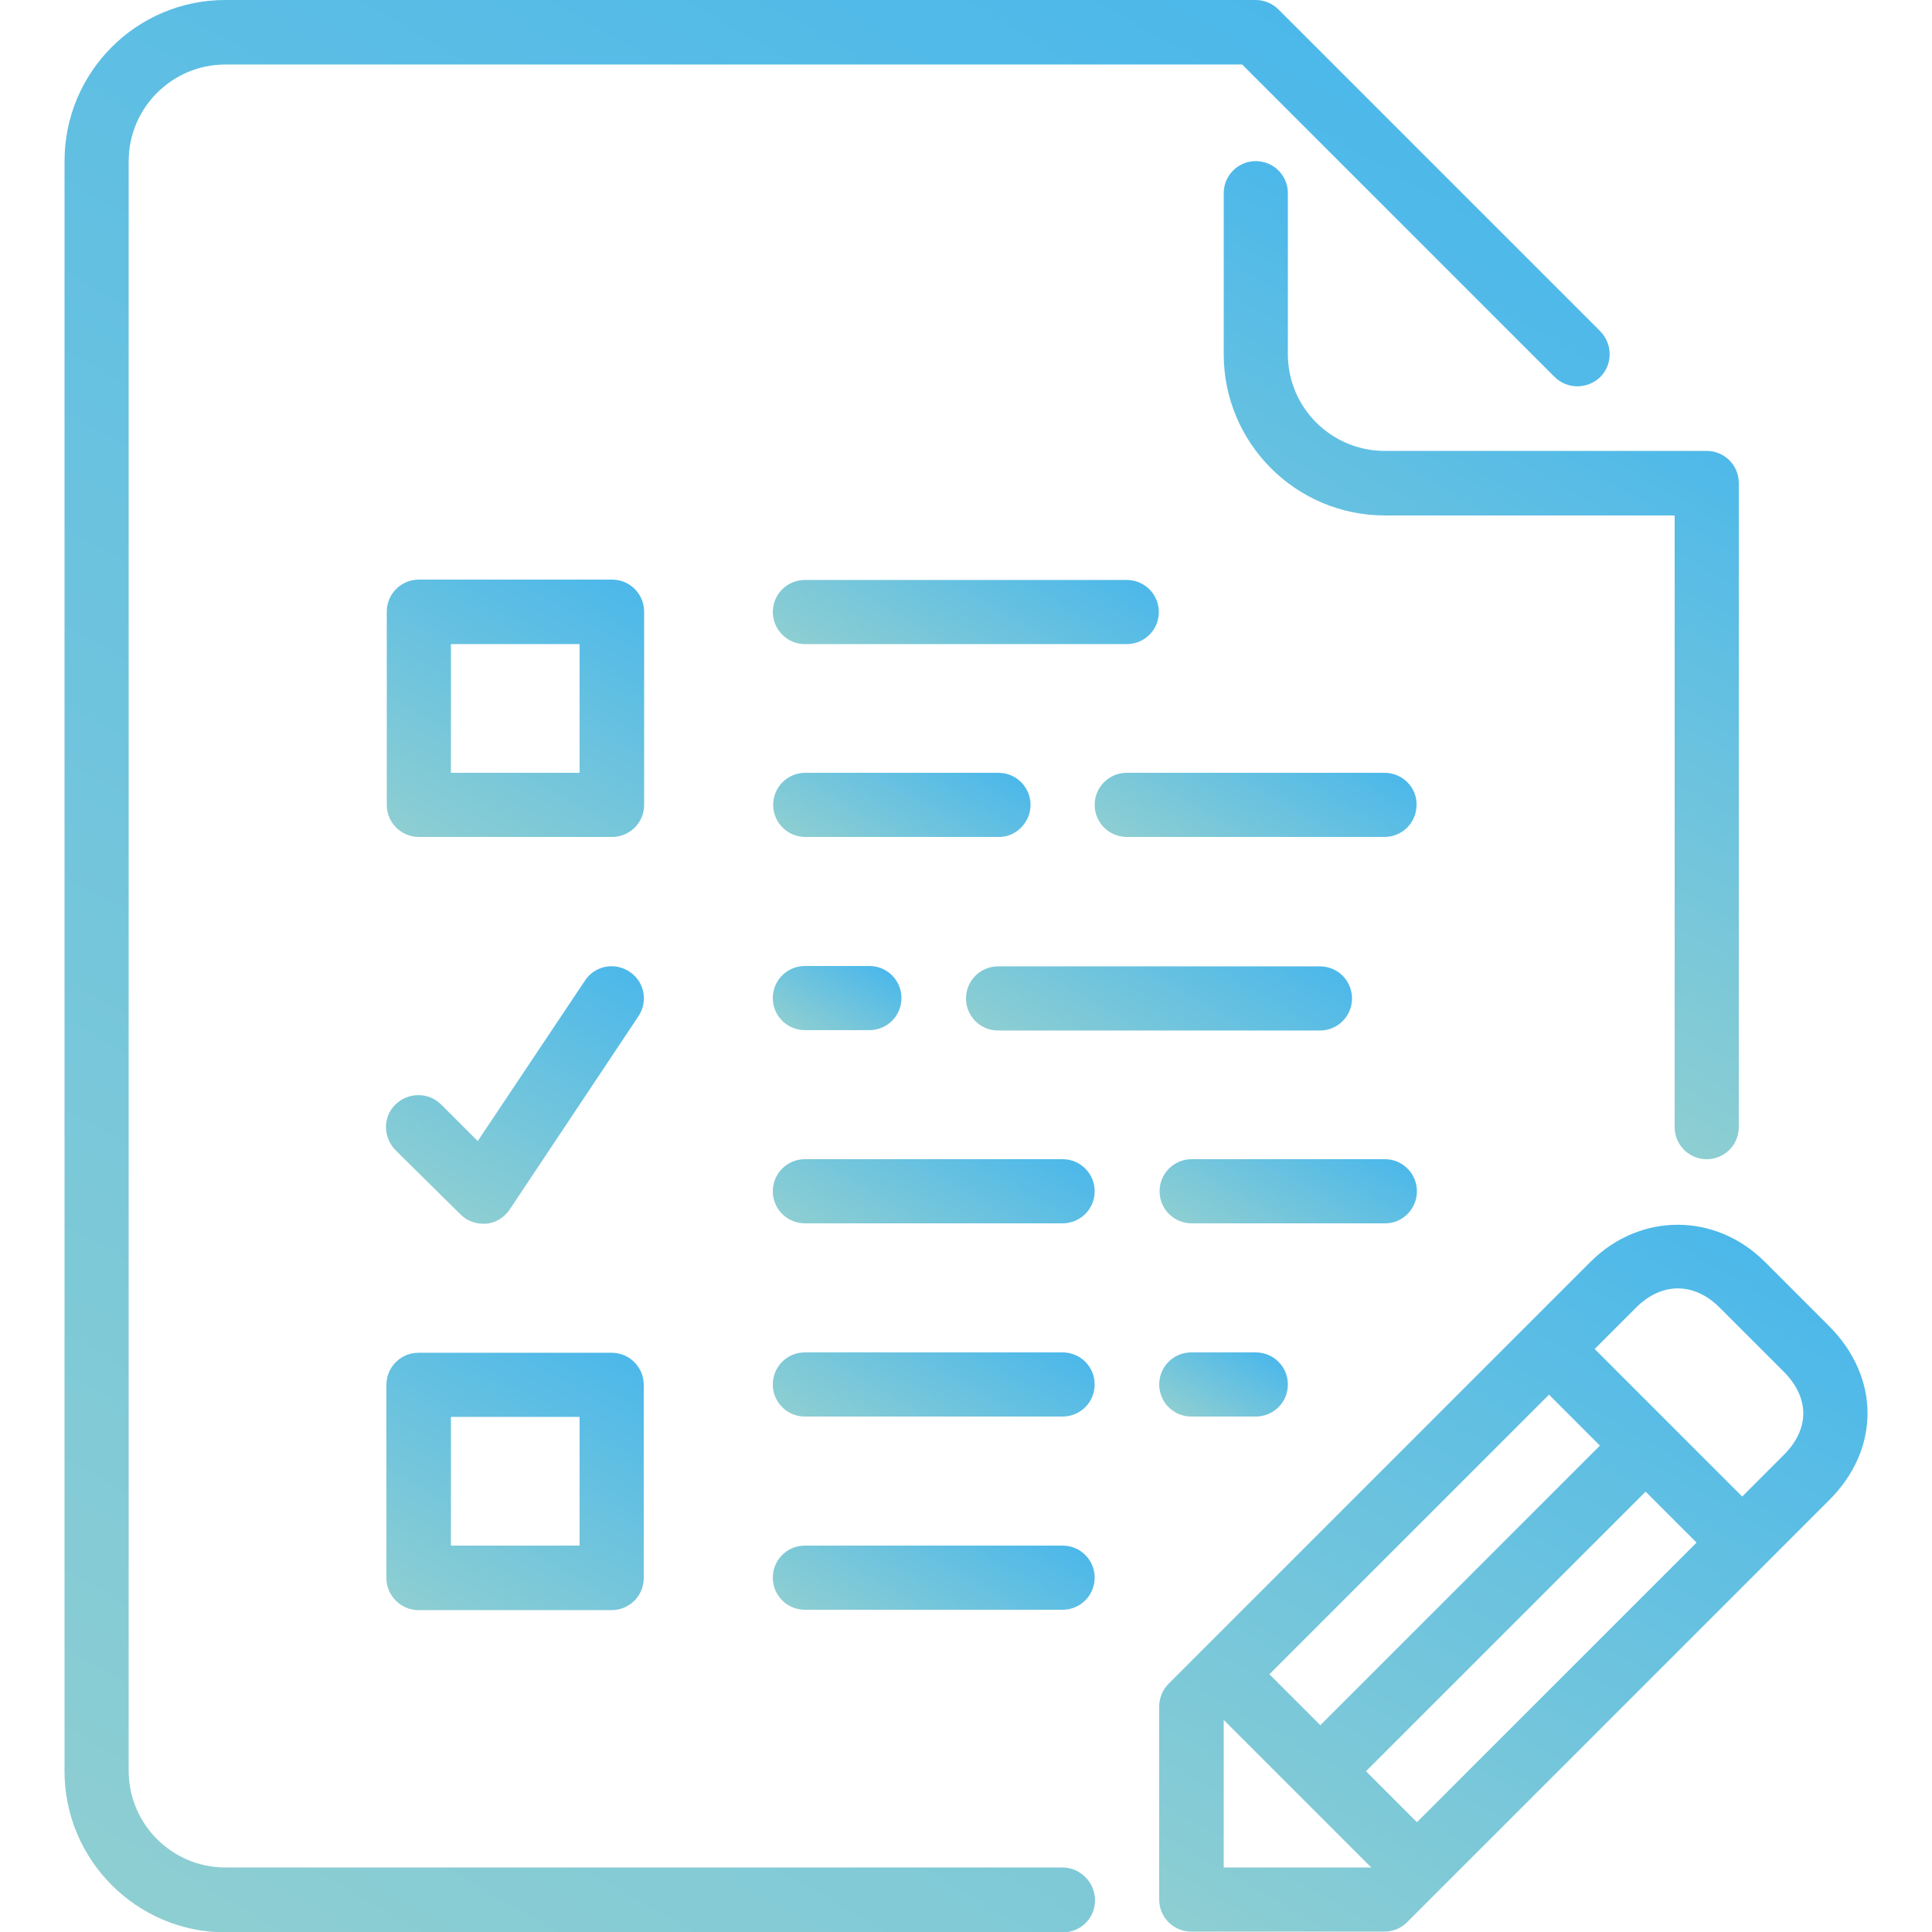
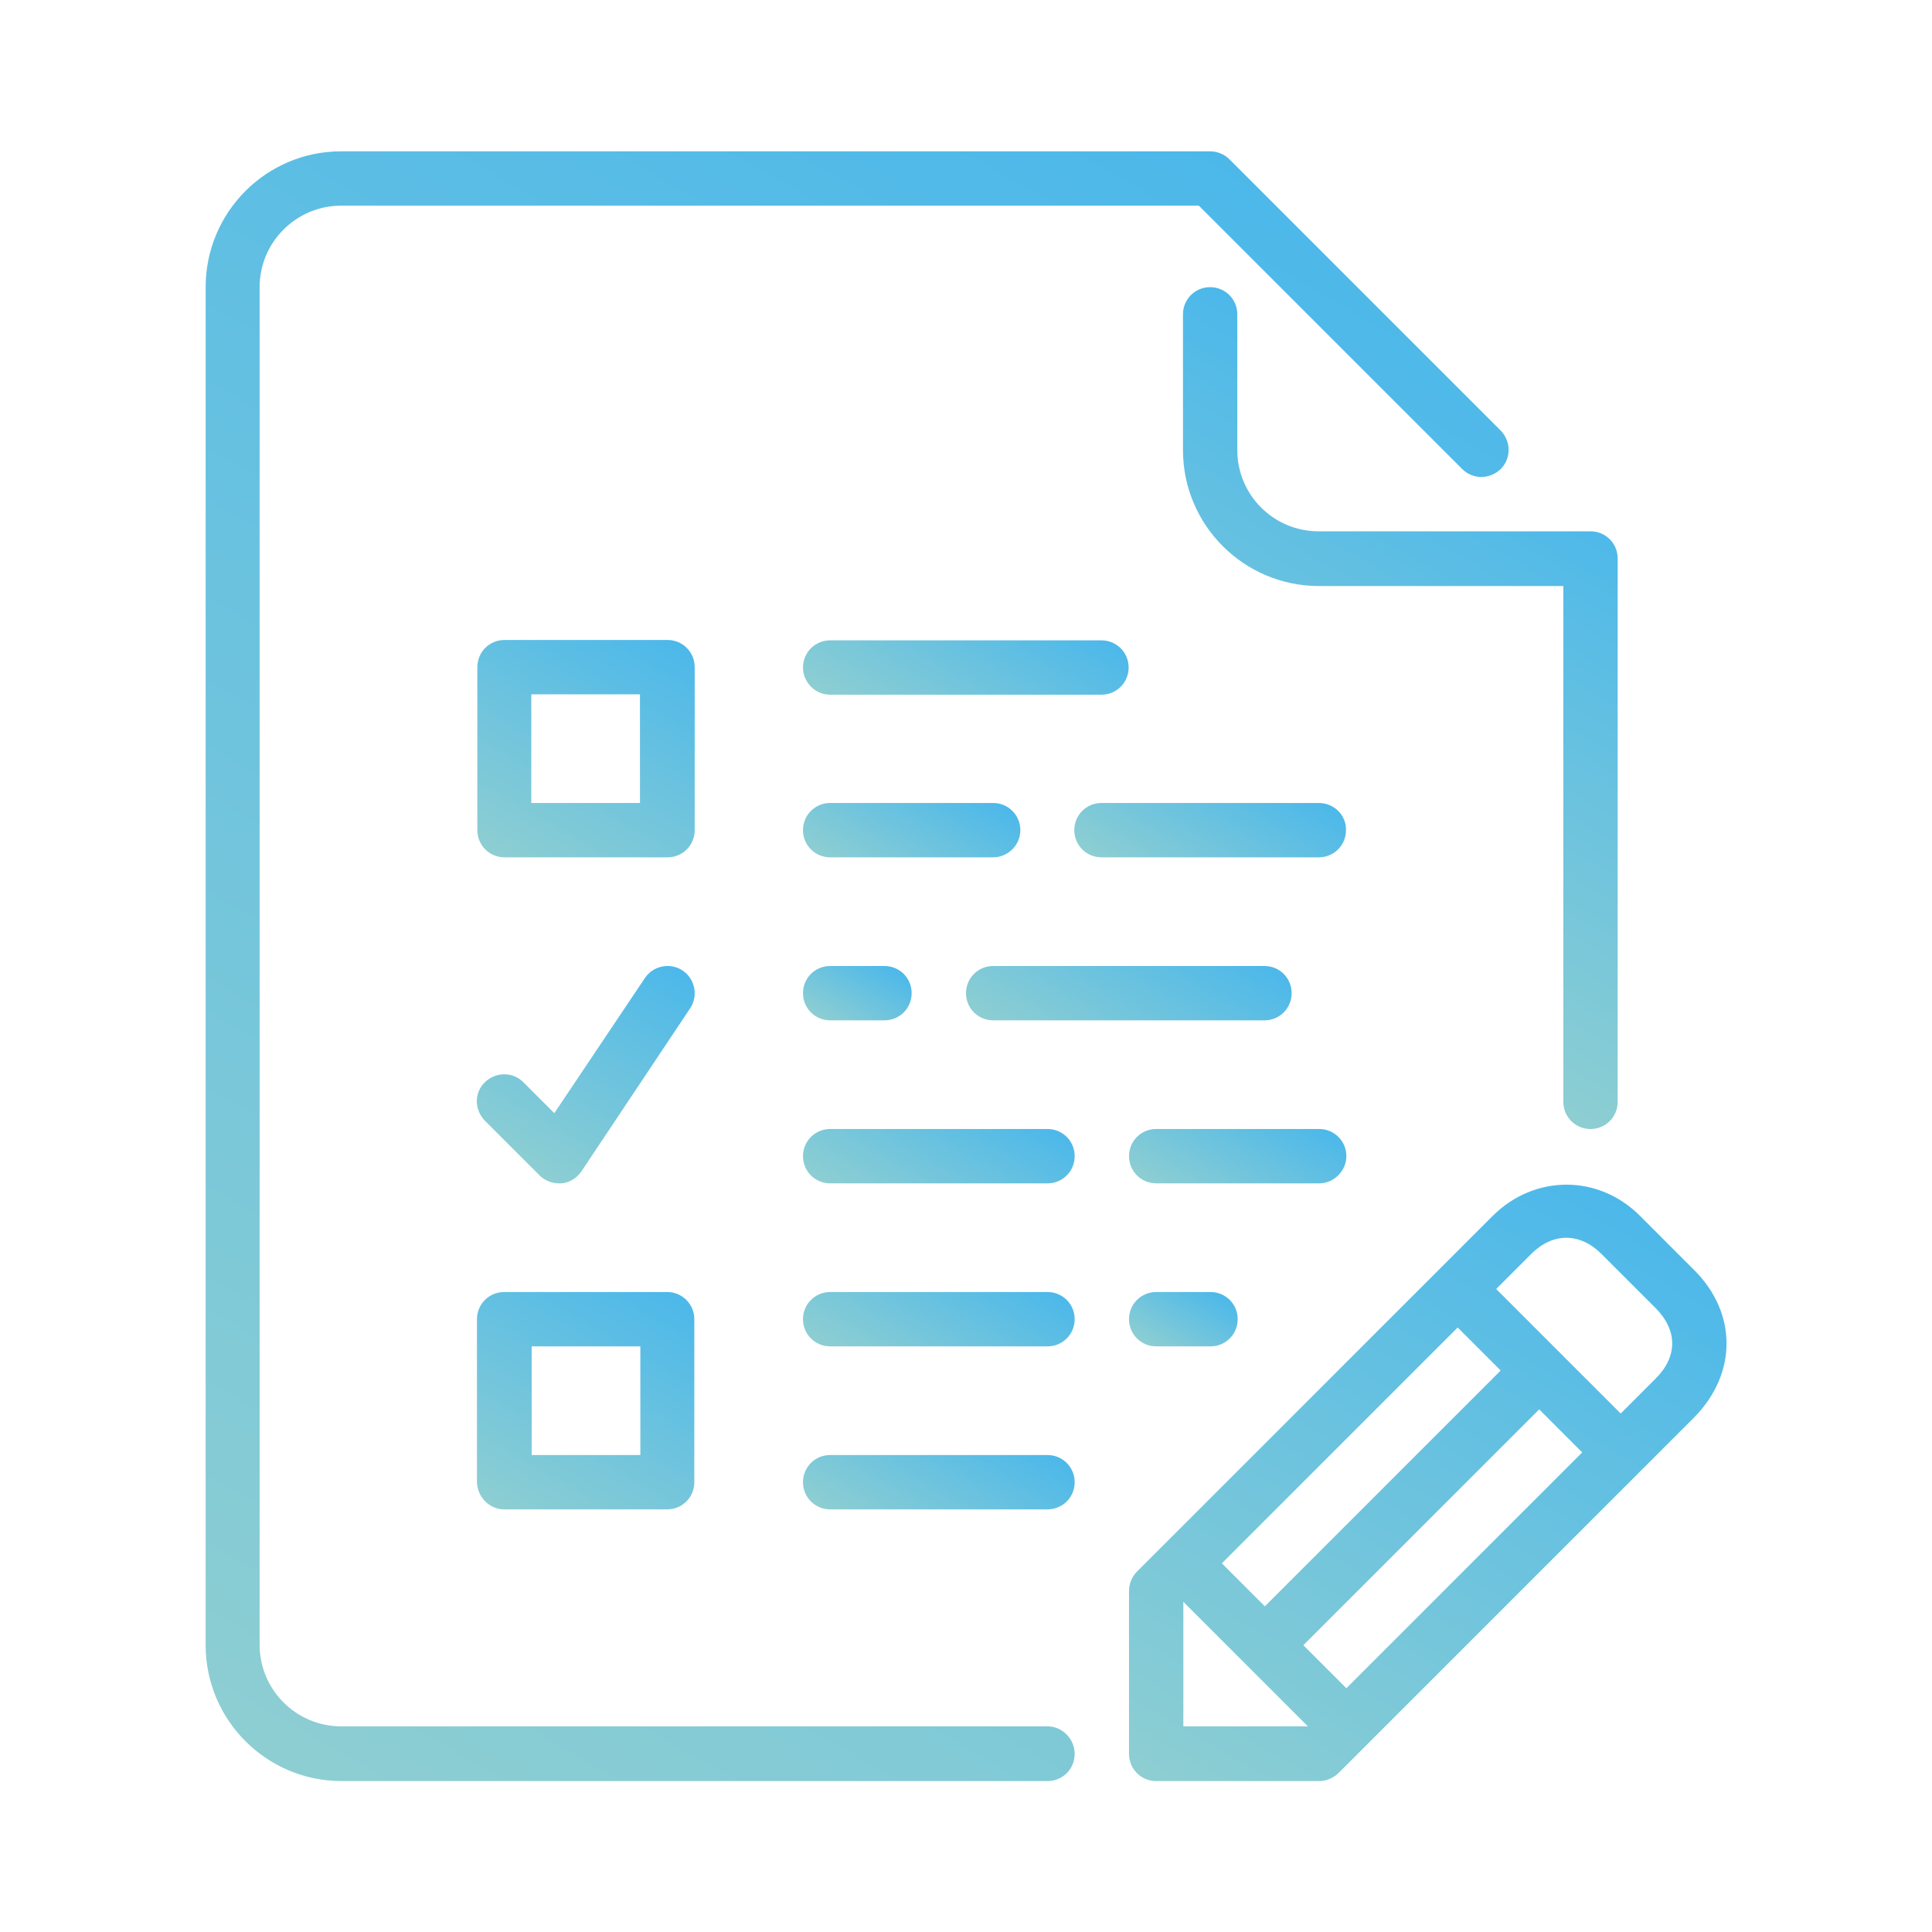
<svg xmlns="http://www.w3.org/2000/svg" version="1.1" id="Layer_1" x="0px" y="0px" viewBox="0 0 512 512" style="enable-background:new 0 0 512 512;" xml:space="preserve">
  <style type="text/css">
	.st0{fill:url(#SVGID_1_);}
	.st1{fill:url(#SVGID_2_);}
	.st2{fill:url(#SVGID_3_);}
	.st3{fill:url(#SVGID_4_);}
	.st4{fill:url(#SVGID_5_);}
	.st5{fill:url(#SVGID_6_);}
	.st6{fill:url(#SVGID_7_);}
	.st7{fill:url(#SVGID_8_);}
	.st8{fill:url(#SVGID_9_);}
	.st9{fill:url(#SVGID_10_);}
	.st10{fill:url(#SVGID_11_);}
	.st11{fill:url(#SVGID_12_);}
	.st12{fill:url(#SVGID_13_);}
	.st13{fill:url(#SVGID_14_);}
	.st14{fill:url(#SVGID_15_);}
	.st15{fill:url(#SVGID_16_);}
</style>
  <g>
    <g>
      <g>
-         <linearGradient id="SVGID_1_" gradientUnits="userSpaceOnUse" x1="330.651" y1="334.208" x2="351.985" y2="297.258">
+         <linearGradient id="SVGID_1_" gradientUnits="userSpaceOnUse" x1="318.998" y1="192.011" x2="336.99" y2="223.174" gradientTransform="matrix(1 0 0 -1 0 514)">
          <stop offset="0" style="stop-color:#8DCED2" />
          <stop offset="1" style="stop-color:#4CB8EA" />
        </linearGradient>
-         <path class="st0" d="M375.5,315.7c0-4.7-3.8-8.5-8.5-8.5h-51.2c-4.7,0-8.5,3.8-8.5,8.5s3.8,8.5,8.5,8.5h51.2     C371.6,324.3,375.5,320.4,375.5,315.7z" />
-         <linearGradient id="SVGID_2_" gradientUnits="userSpaceOnUse" x1="349.606" y1="249.258" x2="435.429" y2="100.609">
+         <path class="st0" d="M356.8,306.4c0-4-3.2-7.2-7.2-7.2h-43.2c-4,0-7.2,3.2-7.2,7.2c0,4,3.2,7.2,7.2,7.2h43.2     C353.5,313.6,356.8,310.3,356.8,306.4z" />
+         <linearGradient id="SVGID_2_" gradientUnits="userSpaceOnUse" x1="334.985" y1="263.681" x2="407.347" y2="389.016" gradientTransform="matrix(1 0 0 -1 0 514)">
          <stop offset="0" style="stop-color:#8DCED2" />
          <stop offset="1" style="stop-color:#4CB8EA" />
        </linearGradient>
-         <path class="st1" d="M341.3,93.9V51.2c0-4.7-3.8-8.5-8.5-8.5s-8.5,3.8-8.5,8.5v42.7c0,23.5,19.1,42.7,42.7,42.7h76.8v162.1     c0,4.7,3.8,8.5,8.5,8.5s8.5-3.8,8.5-8.5V128c0-4.7-3.8-8.5-8.5-8.5h-85.3C352.8,119.5,341.3,108,341.3,93.9z" />
-         <linearGradient id="SVGID_3_" gradientUnits="userSpaceOnUse" x1="319.983" y1="235.503" x2="345.584" y2="191.162">
+         <path class="st1" d="M327.9,119.3v-36c0-4-3.2-7.2-7.2-7.2c-4,0-7.2,3.2-7.2,7.2v36c0,19.8,16.1,36,36,36h64.8V292     c0,4,3.2,7.2,7.2,7.2c4,0,7.2-3.2,7.2-7.2v-144c0-4-3.2-7.2-7.2-7.2h-71.9C337.6,140.9,327.9,131.2,327.9,119.3z" />
+         <linearGradient id="SVGID_3_" gradientUnits="userSpaceOnUse" x1="309.945" y1="275.322" x2="331.522" y2="312.696" gradientTransform="matrix(1 0 0 -1 0 514)">
          <stop offset="0" style="stop-color:#8DCED2" />
          <stop offset="1" style="stop-color:#4CB8EA" />
        </linearGradient>
-         <path class="st2" d="M366.9,204.8h-68.3c-4.7,0-8.5,3.8-8.5,8.5s3.8,8.5,8.5,8.5h68.3c4.7,0,8.5-3.8,8.5-8.5     C375.5,208.6,371.6,204.8,366.9,204.8z" />
-         <linearGradient id="SVGID_4_" gradientUnits="userSpaceOnUse" x1="228.251" y1="231.808" x2="249.585" y2="194.858">
+         <path class="st2" d="M349.5,212.8h-57.6c-4,0-7.2,3.2-7.2,7.2s3.2,7.2,7.2,7.2h57.6c4,0,7.2-3.2,7.2-7.2     C356.8,216,353.5,212.8,349.5,212.8z" />
+         <linearGradient id="SVGID_4_" gradientUnits="userSpaceOnUse" x1="232.635" y1="278.374" x2="250.627" y2="309.538" gradientTransform="matrix(1 0 0 -1 0 514)">
          <stop offset="0" style="stop-color:#8DCED2" />
          <stop offset="1" style="stop-color:#4CB8EA" />
        </linearGradient>
-         <path class="st3" d="M273.1,213.3c0-4.7-3.8-8.5-8.5-8.5h-51.2c-4.7,0-8.5,3.8-8.5,8.5s3.8,8.5,8.5,8.5h51.2     C269.2,221.9,273.1,218,273.1,213.3z" />
-         <linearGradient id="SVGID_5_" gradientUnits="userSpaceOnUse" x1="215.451" y1="275.618" x2="228.25" y2="253.448">
+         <path class="st3" d="M270.4,220c0-4-3.2-7.2-7.2-7.2h-43.2c-4,0-7.2,3.2-7.2,7.2s3.2,7.2,7.2,7.2h43.2     C267.1,227.2,270.4,224,270.4,220z" />
+         <linearGradient id="SVGID_5_" gradientUnits="userSpaceOnUse" x1="221.79" y1="241.453" x2="232.585" y2="260.152" gradientTransform="matrix(1 0 0 -1 0 514)">
          <stop offset="0" style="stop-color:#8DCED2" />
          <stop offset="1" style="stop-color:#4CB8EA" />
        </linearGradient>
-         <path class="st4" d="M213.3,256c-4.7,0-8.5,3.8-8.5,8.5s3.8,8.5,8.5,8.5h17.1c4.7,0,8.5-3.8,8.5-8.5s-3.8-8.5-8.5-8.5L213.3,256     L213.3,256z" />
-         <linearGradient id="SVGID_6_" gradientUnits="userSpaceOnUse" x1="241.05" y1="187.999" x2="270.917" y2="136.269">
+         <path class="st4" d="M220,256c-4,0-7.2,3.2-7.2,7.2c0,4,3.2,7.2,7.2,7.2h14.4c4,0,7.2-3.2,7.2-7.2c0-4-3.2-7.2-7.2-7.2H220     L220,256z" />
+         <linearGradient id="SVGID_6_" gradientUnits="userSpaceOnUse" x1="243.388" y1="315.329" x2="268.577" y2="358.958" gradientTransform="matrix(1 0 0 -1 0 514)">
          <stop offset="0" style="stop-color:#8DCED2" />
          <stop offset="1" style="stop-color:#4CB8EA" />
        </linearGradient>
-         <path class="st5" d="M213.3,170.7h85.3c4.7,0,8.5-3.8,8.5-8.5s-3.8-8.5-8.5-8.5h-85.3c-4.7,0-8.5,3.8-8.5,8.5     C204.8,166.8,208.6,170.7,213.3,170.7z" />
-         <linearGradient id="SVGID_7_" gradientUnits="userSpaceOnUse" x1="292.25" y1="290.399" x2="322.117" y2="238.669">
+         <path class="st5" d="M220,184.1h71.9c4,0,7.2-3.2,7.2-7.2c0-4-3.2-7.2-7.2-7.2H220c-4,0-7.2,3.2-7.2,7.2     C212.8,180.8,216,184.1,220,184.1z" />
+         <linearGradient id="SVGID_7_" gradientUnits="userSpaceOnUse" x1="286.562" y1="228.952" x2="311.751" y2="272.581" gradientTransform="matrix(1 0 0 -1 0 514)">
          <stop offset="0" style="stop-color:#8DCED2" />
          <stop offset="1" style="stop-color:#4CB8EA" />
        </linearGradient>
-         <path class="st6" d="M264.5,273.1h85.3c4.7,0,8.5-3.8,8.5-8.5s-3.8-8.5-8.5-8.5h-85.3c-4.7,0-8.5,3.8-8.5,8.5     S259.8,273.1,264.5,273.1z" />
-         <linearGradient id="SVGID_8_" gradientUnits="userSpaceOnUse" x1="317.851" y1="378.018" x2="330.651" y2="355.848">
+         <path class="st6" d="M263.2,270.4h71.9c4,0,7.2-3.2,7.2-7.2c0-4-3.2-7.2-7.2-7.2h-71.9c-4,0-7.2,3.2-7.2,7.2     C256,267.2,259.2,270.4,263.2,270.4z" />
+         <linearGradient id="SVGID_8_" gradientUnits="userSpaceOnUse" x1="308.153" y1="155.09" x2="318.948" y2="173.789" gradientTransform="matrix(1 0 0 -1 0 514)">
          <stop offset="0" style="stop-color:#8DCED2" />
          <stop offset="1" style="stop-color:#4CB8EA" />
        </linearGradient>
-         <path class="st7" d="M315.7,358.4c-4.7,0-8.5,3.8-8.5,8.5s3.8,8.5,8.5,8.5h17.1c4.7,0,8.5-3.8,8.5-8.5s-3.8-8.5-8.5-8.5H315.7z" />
-         <linearGradient id="SVGID_9_" gradientUnits="userSpaceOnUse" x1="234.65" y1="337.903" x2="260.25" y2="293.563">
+         <path class="st7" d="M306.4,342.4c-4,0-7.2,3.2-7.2,7.2c0,4,3.2,7.2,7.2,7.2h14.4c4,0,7.2-3.2,7.2-7.2c0-4-3.2-7.2-7.2-7.2H306.4     z" />
+         <linearGradient id="SVGID_9_" gradientUnits="userSpaceOnUse" x1="238.004" y1="188.959" x2="259.576" y2="226.324" gradientTransform="matrix(1 0 0 -1 0 514)">
          <stop offset="0" style="stop-color:#8DCED2" />
          <stop offset="1" style="stop-color:#4CB8EA" />
        </linearGradient>
-         <path class="st8" d="M281.6,307.2h-68.3c-4.7,0-8.5,3.8-8.5,8.5s3.8,8.5,8.5,8.5h68.3c4.7,0,8.5-3.8,8.5-8.5     S286.3,307.2,281.6,307.2z" />
-         <linearGradient id="SVGID_10_" gradientUnits="userSpaceOnUse" x1="234.65" y1="389.103" x2="260.25" y2="344.763">
+         <path class="st8" d="M277.6,299.2H220c-4,0-7.2,3.2-7.2,7.2c0,4,3.2,7.2,7.2,7.2h57.6c4,0,7.2-3.2,7.2-7.2     C284.8,302.4,281.6,299.2,277.6,299.2z" />
+         <linearGradient id="SVGID_10_" gradientUnits="userSpaceOnUse" x1="238.004" y1="145.778" x2="259.576" y2="183.143" gradientTransform="matrix(1 0 0 -1 0 514)">
          <stop offset="0" style="stop-color:#8DCED2" />
          <stop offset="1" style="stop-color:#4CB8EA" />
        </linearGradient>
-         <path class="st9" d="M281.6,358.4h-68.3c-4.7,0-8.5,3.8-8.5,8.5s3.8,8.5,8.5,8.5h68.3c4.7,0,8.5-3.8,8.5-8.5     S286.3,358.4,281.6,358.4z" />
-         <linearGradient id="SVGID_11_" gradientUnits="userSpaceOnUse" x1="337.728" y1="526.028" x2="453.781" y2="325.018">
+         <path class="st9" d="M277.6,342.4H220c-4,0-7.2,3.2-7.2,7.2c0,4,3.2,7.2,7.2,7.2h57.6c4,0,7.2-3.2,7.2-7.2     C284.8,345.6,281.6,342.4,277.6,342.4z" />
+         <linearGradient id="SVGID_11_" gradientUnits="userSpaceOnUse" x1="324.936" y1="30.326" x2="422.794" y2="199.821" gradientTransform="matrix(1 0 0 -1 0 514)">
          <stop offset="0" style="stop-color:#8DCED2" />
          <stop offset="1" style="stop-color:#4CB8EA" />
        </linearGradient>
-         <path class="st10" d="M484.8,351.5l-17.1-17.1c-13.1-13.1-33.1-13.1-46.2,0L309.7,446.2c-1.6,1.6-2.5,3.8-2.5,6v51.2     c0,4.7,3.8,8.5,8.5,8.5h51.2c2.3,0,4.4-0.9,6-2.5l111.8-111.8C498.3,384.1,498.3,365.1,484.8,351.5z M410.5,369.6l13.5,13.5     l-74.1,74.1l-13.5-13.5L410.5,369.6z M324.3,494.9v-39.1l39.1,39.1H324.3z M375.5,482.9l-13.5-13.5l74.1-74.1l13.5,13.5     L375.5,482.9z M472.7,385.6l-11,11l-39.1-39.1l11-11c6.7-6.7,15.3-6.8,22.1,0l17.1,17.1C479.6,370.5,479.6,378.7,472.7,385.6z" />
-         <linearGradient id="SVGID_12_" gradientUnits="userSpaceOnUse" x1="21.826" y1="496.715" x2="315.222" y2="-11.461">
+         <path class="st10" d="M449,336.6l-14.4-14.4c-11-11-27.9-11-39,0l-94.3,94.3c-1.3,1.3-2.1,3.2-2.1,5.1v43.2c0,4,3.2,7.2,7.2,7.2     h43.2c1.9,0,3.7-0.8,5.1-2.1l94.3-94.3C460.4,364,460.4,348,449,336.6z M386.3,351.8l11.4,11.4l-62.5,62.5l-11.4-11.4     L386.3,351.8z M313.6,457.5v-33l33,33H313.6z M356.8,447.4L345.4,436l62.5-62.5l11.4,11.4L356.8,447.4z M438.8,365.3l-9.3,9.3     l-33-33l9.3-9.3c5.7-5.7,12.9-5.7,18.6,0l14.4,14.4C444.6,352.6,444.6,359.5,438.8,365.3z" />
+         <linearGradient id="SVGID_12_" gradientUnits="userSpaceOnUse" x1="58.539" y1="54.902" x2="306.003" y2="483.522" gradientTransform="matrix(1 0 0 -1 0 514)">
          <stop offset="0" style="stop-color:#8DCED2" />
          <stop offset="1" style="stop-color:#4CB8EA" />
        </linearGradient>
-         <path class="st11" d="M281.6,494.9H59.7c-14.1,0-25.6-11.5-25.6-25.6V42.7c0-14.1,11.5-25.6,25.6-25.6h269.5l82.8,82.8     c3.3,3.3,8.7,3.3,12.1,0c3.3-3.3,3.3-8.7,0-12.1L338.8,2.5c-1.6-1.6-3.8-2.5-6-2.5H59.7C36.2,0,17.1,19.1,17.1,42.7v426.7     c0,23.5,19.1,42.7,42.7,42.7h221.9c4.7,0,8.5-3.8,8.5-8.5S286.3,494.9,281.6,494.9z" />
-         <linearGradient id="SVGID_13_" gradientUnits="userSpaceOnUse" x1="234.65" y1="440.303" x2="260.25" y2="395.963">
+         <path class="st11" d="M277.6,457.5H90.4c-11.9,0-21.6-9.7-21.6-21.6V76.1c0-11.9,9.7-21.6,21.6-21.6h227.3l69.8,69.8     c2.8,2.8,7.3,2.8,10.2,0c2.8-2.8,2.8-7.3,0-10.2l-71.9-71.9c-1.3-1.3-3.2-2.1-5.1-2.1H90.4c-19.8,0-35.9,16.1-35.9,36V436     c0,19.8,16.1,36,36,36h187.1c4,0,7.2-3.2,7.2-7.2C284.8,460.9,281.6,457.5,277.6,457.5z" />
+         <linearGradient id="SVGID_13_" gradientUnits="userSpaceOnUse" x1="238.004" y1="102.596" x2="259.576" y2="139.961" gradientTransform="matrix(1 0 0 -1 0 514)">
          <stop offset="0" style="stop-color:#8DCED2" />
          <stop offset="1" style="stop-color:#4CB8EA" />
        </linearGradient>
-         <path class="st12" d="M281.6,409.6h-68.3c-4.7,0-8.5,3.8-8.5,8.5s3.8,8.5,8.5,8.5h68.3c4.7,0,8.5-3.8,8.5-8.5     S286.3,409.6,281.6,409.6z" />
-         <linearGradient id="SVGID_14_" gradientUnits="userSpaceOnUse" x1="114.766" y1="225.408" x2="158.27" y2="150.058">
+         <path class="st12" d="M277.6,385.6H220c-4,0-7.2,3.2-7.2,7.2c0,4,3.2,7.2,7.2,7.2h57.6c4,0,7.2-3.2,7.2-7.2     C284.8,388.8,281.6,385.6,277.6,385.6z" />
+         <linearGradient id="SVGID_14_" gradientUnits="userSpaceOnUse" x1="136.926" y1="283.77" x2="173.591" y2="347.276" gradientTransform="matrix(1 0 0 -1 0 514)">
          <stop offset="0" style="stop-color:#8DCED2" />
          <stop offset="1" style="stop-color:#4CB8EA" />
        </linearGradient>
-         <path class="st13" d="M170.7,162.1c0-4.7-3.8-8.5-8.5-8.5h-51.2c-4.7,0-8.5,3.8-8.5,8.5v51.2c0,4.7,3.8,8.5,8.5,8.5h51.2     c4.7,0,8.5-3.8,8.5-8.5V162.1z M153.6,204.8h-34.1v-34.1h34.1V204.8z" />
-         <linearGradient id="SVGID_15_" gradientUnits="userSpaceOnUse" x1="114.765" y1="430.209" x2="158.269" y2="354.859">
+         <path class="st13" d="M184.1,176.8c0-4-3.2-7.2-7.2-7.2h-43.2c-4,0-7.2,3.2-7.2,7.2V220c0,4,3.2,7.2,7.2,7.2h43.2     c4,0,7.2-3.2,7.2-7.2V176.8z M169.6,212.8h-28.8v-28.8h28.8V212.8z" />
+         <linearGradient id="SVGID_15_" gradientUnits="userSpaceOnUse" x1="136.891" y1="111.046" x2="173.549" y2="174.538" gradientTransform="matrix(1 0 0 -1 0 514)">
          <stop offset="0" style="stop-color:#8DCED2" />
          <stop offset="1" style="stop-color:#4CB8EA" />
        </linearGradient>
-         <path class="st14" d="M110.9,426.7h51.2c4.7,0,8.5-3.8,8.5-8.5v-51.2c0-4.7-3.8-8.5-8.5-8.5h-51.2c-4.7,0-8.5,3.8-8.5,8.5v51.2     C102.4,422.8,106.2,426.7,110.9,426.7z M119.5,375.5h34.1v34.1h-34.1C119.5,409.6,119.5,375.5,119.5,375.5z" />
-         <linearGradient id="SVGID_16_" gradientUnits="userSpaceOnUse" x1="115.337" y1="318.283" x2="154.574" y2="250.322">
+         <path class="st14" d="M133.6,400h43.2c4,0,7.2-3.2,7.2-7.2v-43.2c0-4-3.2-7.2-7.2-7.2h-43.2c-4,0-7.2,3.2-7.2,7.2v43.2     C126.5,396.7,129.7,400,133.6,400z M140.9,356.8h28.8v28.8h-28.8C140.9,385.6,140.9,356.8,140.9,356.8z" />
+         <linearGradient id="SVGID_16_" gradientUnits="userSpaceOnUse" x1="137.344" y1="205.474" x2="170.436" y2="262.792" gradientTransform="matrix(1 0 0 -1 0 514)">
          <stop offset="0" style="stop-color:#8DCED2" />
          <stop offset="1" style="stop-color:#4CB8EA" />
        </linearGradient>
-         <path class="st15" d="M122,321.8c1.6,1.6,3.8,2.5,6,2.5c0.3,0,0.6,0,0.8,0c2.5-0.2,4.8-1.6,6.3-3.8l34.1-51.2     c2.6-3.9,1.6-9.2-2.4-11.8c-3.9-2.6-9.2-1.6-11.8,2.4l-28.4,42.5l-9.7-9.7c-3.3-3.3-8.7-3.3-12.1,0s-3.3,8.7,0,12.1L122,321.8z" />
+         <path class="st15" d="M143,311.5c1.3,1.3,3.2,2.1,5.1,2.1c0.3,0,0.5,0,0.7,0c2.1-0.2,4-1.3,5.3-3.2l28.8-43.2     c2.2-3.3,1.3-7.8-2-10c-3.3-2.2-7.8-1.3-10,2l-24,35.8l-8.2-8.2c-2.8-2.8-7.3-2.8-10.2,0s-2.8,7.3,0,10.2L143,311.5z" />
      </g>
    </g>
  </g>
</svg>
